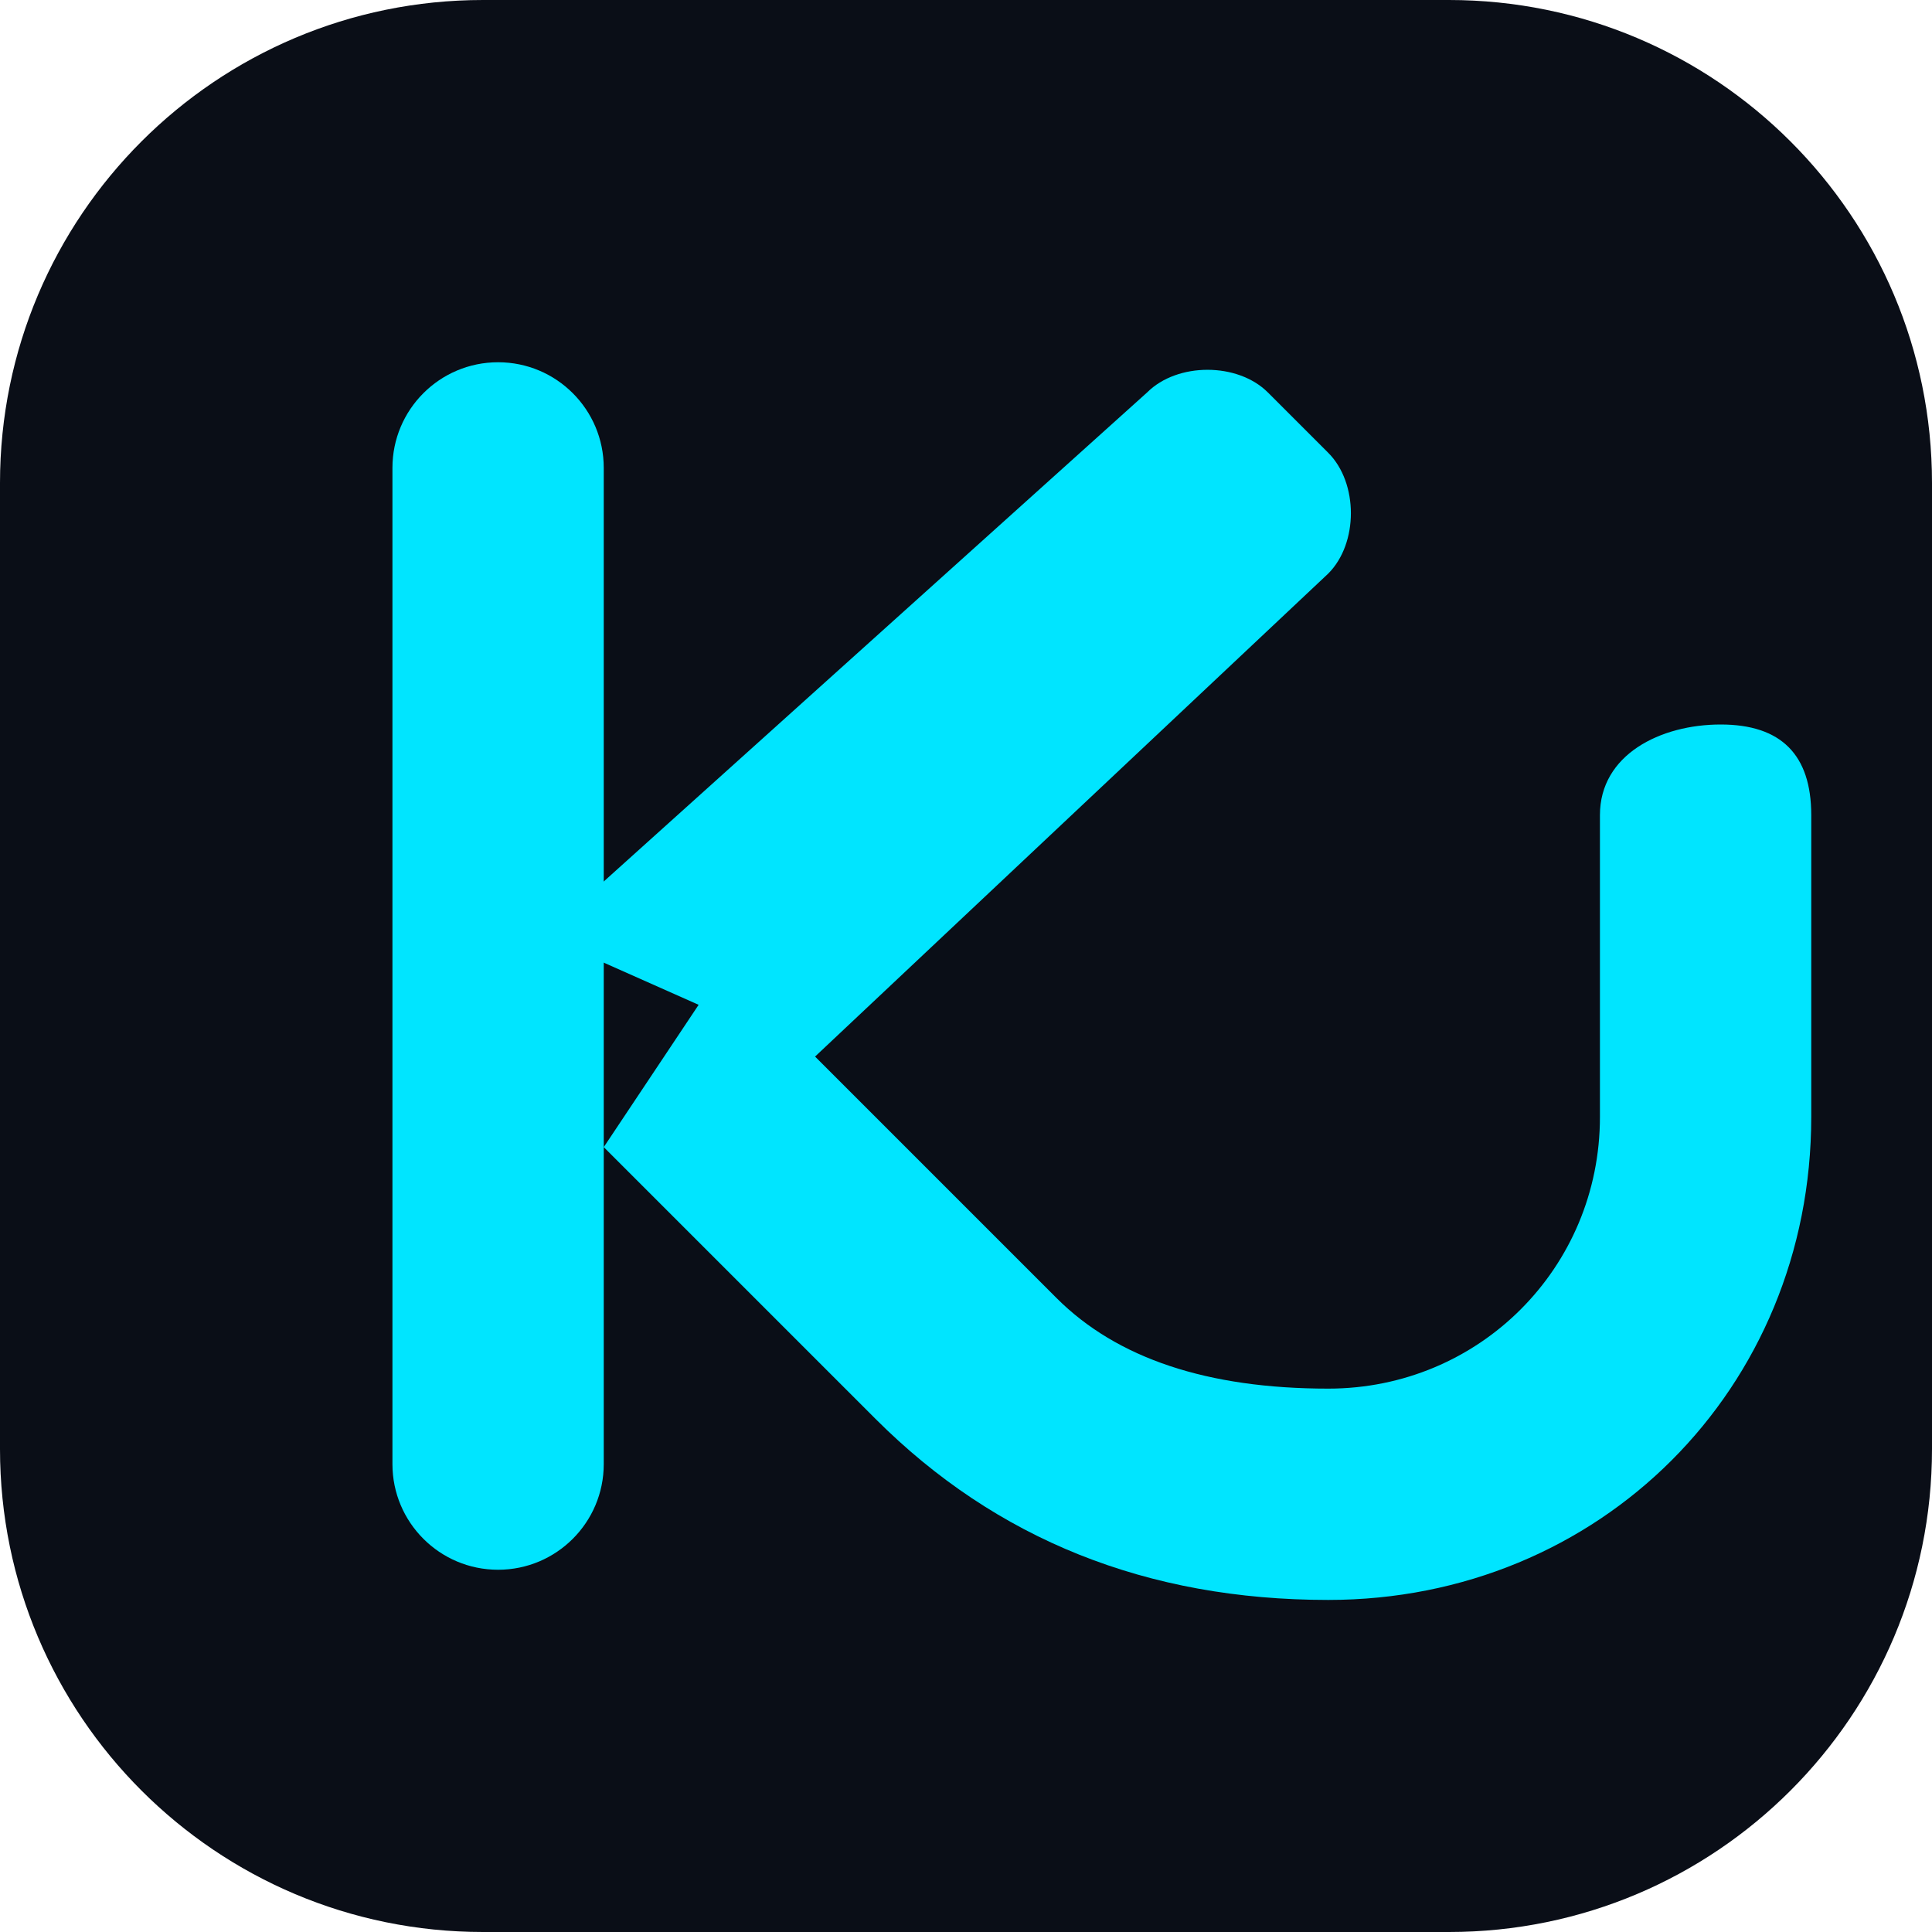
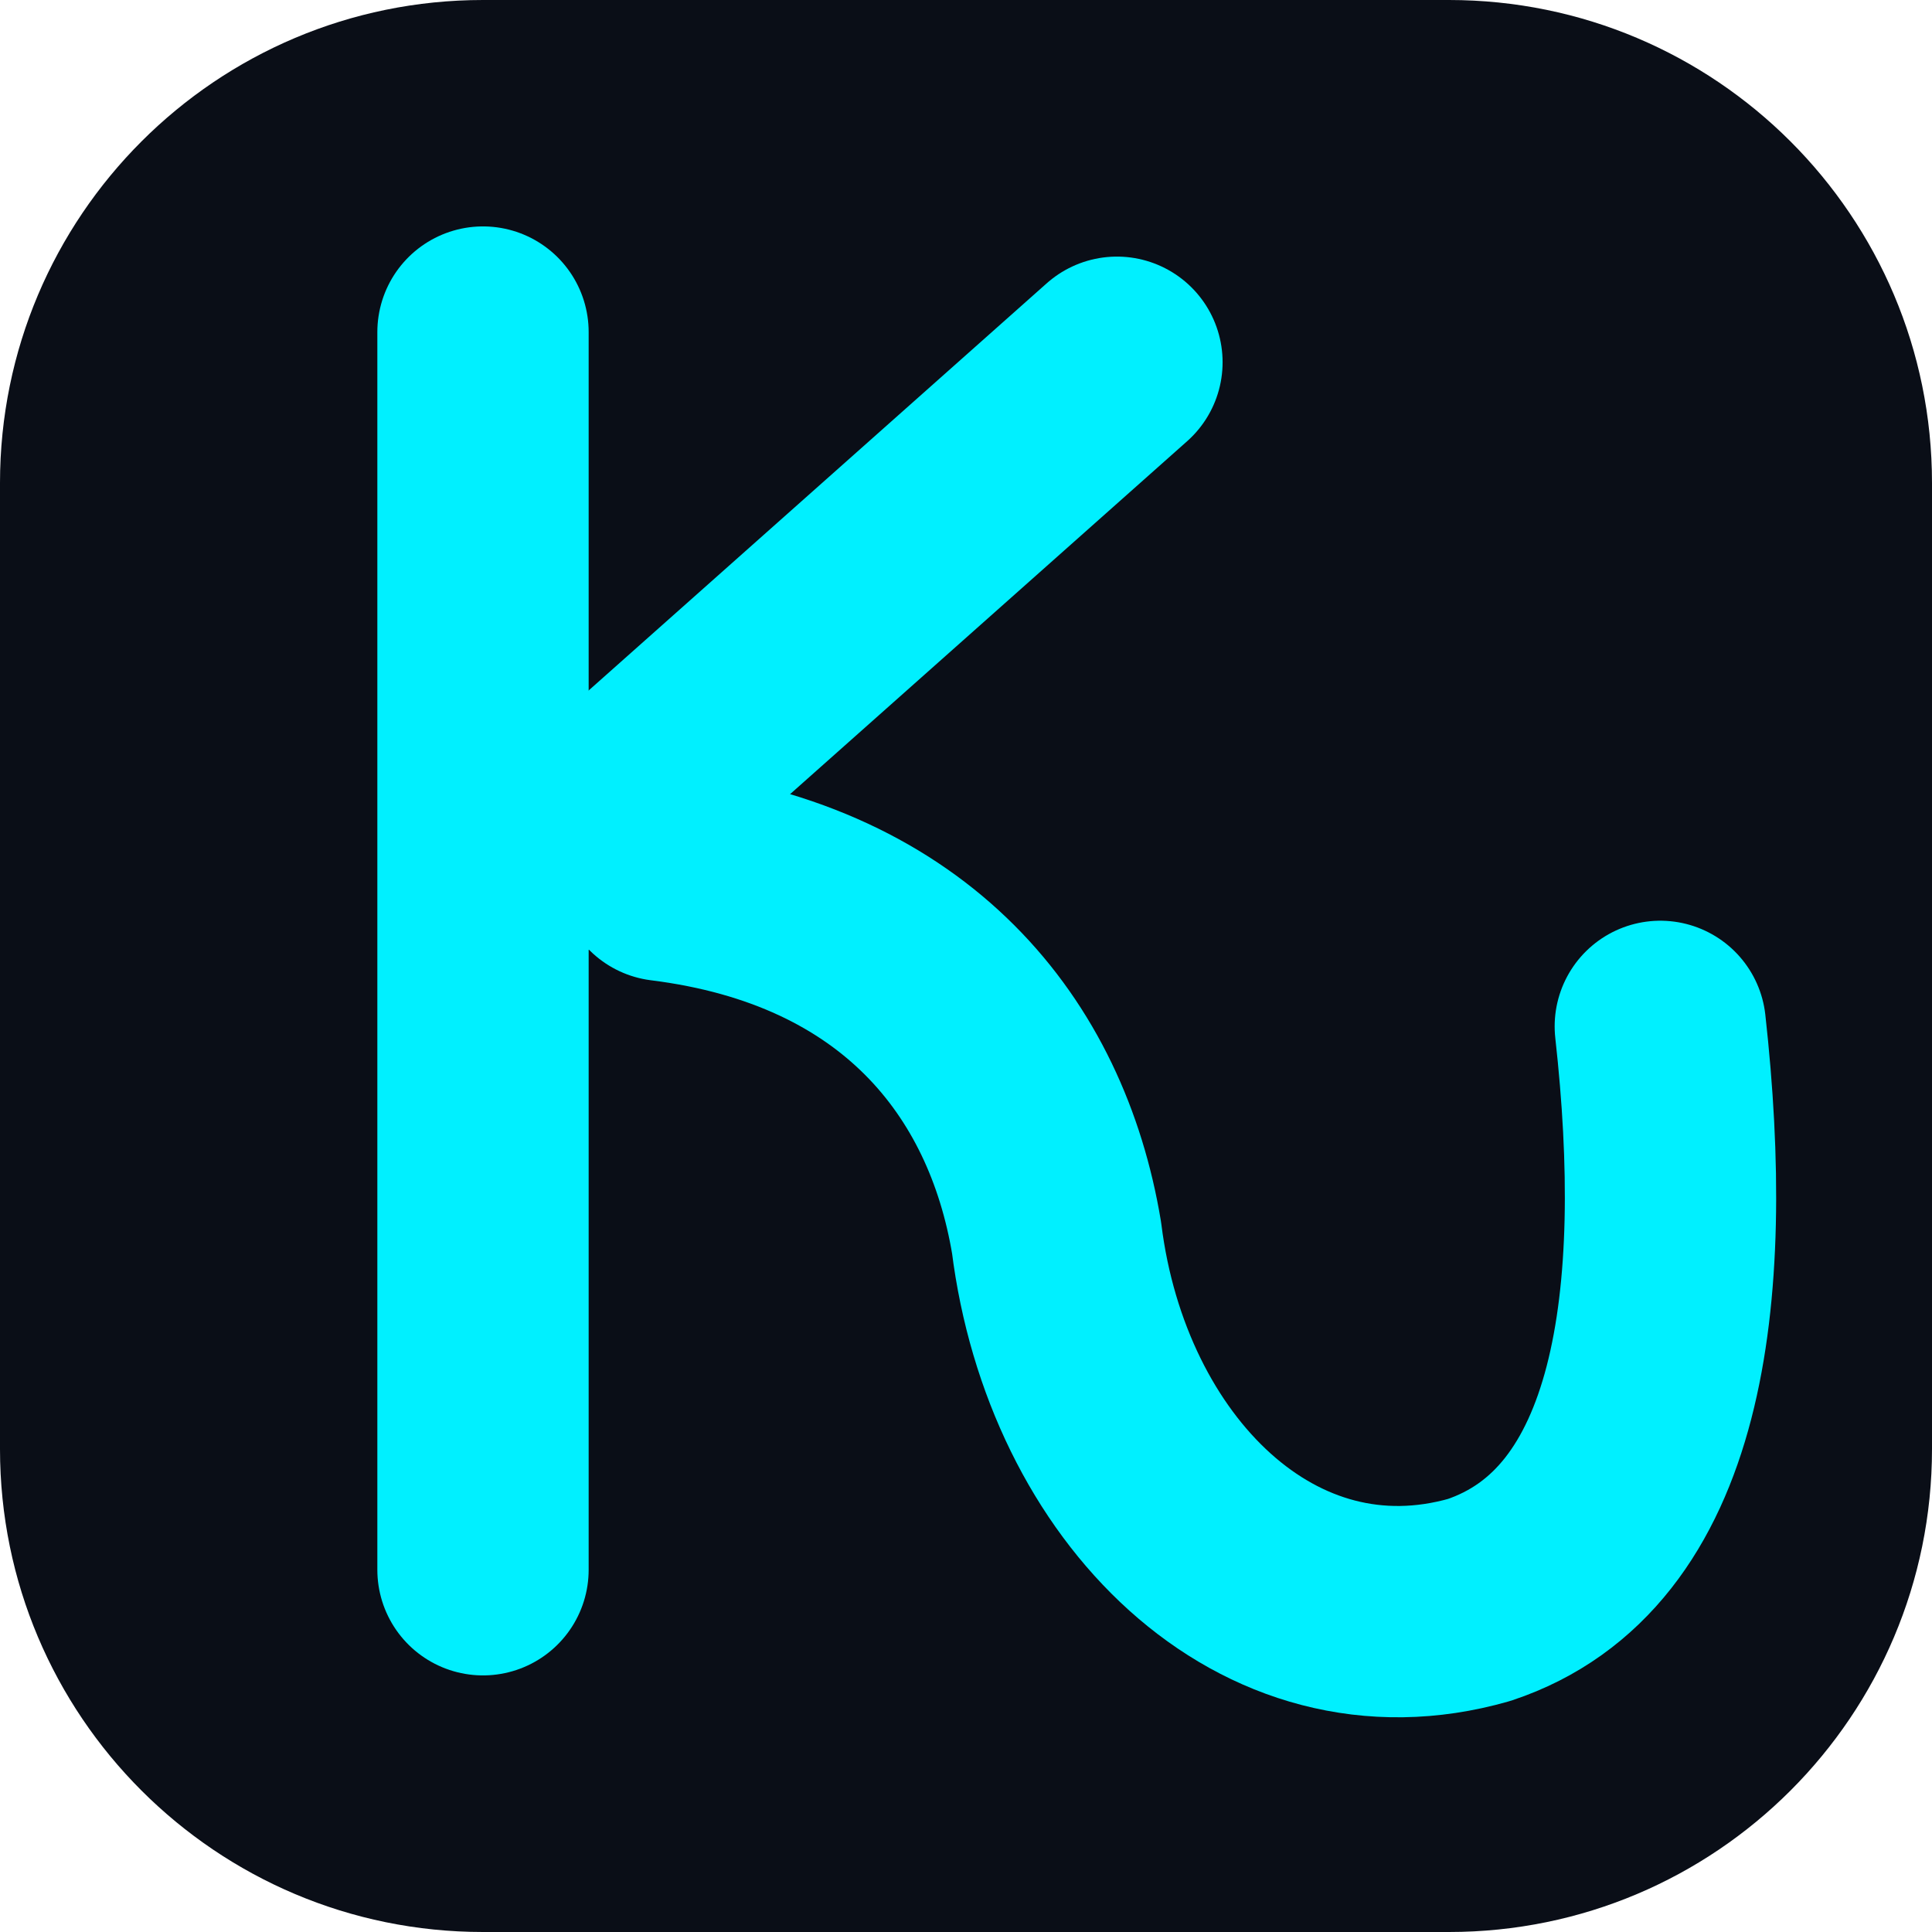
<svg xmlns="http://www.w3.org/2000/svg" viewBox="0 0 64 64" width="64" height="64">
  <rect width="64" height="64" rx="16" fill="#0A0E17" />
-   <g fill="#00E5FF">
-     <rect x="13" y="12" width="7" height="40" rx="3.5" />
-     <path d="M 18,31 L 38,13 C 39,12 41,12 42,13 L 44,15 C 45,16 45,18 44,19 L 27,35 Z" />
-     <path d="M 24,32 L 35,43 C 37,45 40,46 44,46 C 49,46 53,42 53,37 L 53,27 C 53,25 55,24 57,24 C 59,24 60,25 60,27 L 60,37 C 60,46 53,53 44,53 C 38,53 33,51 29,47 L 20,38 Z" />
+   <g stroke="#00F0FF" stroke-width="7" stroke-linecap="round" stroke-linejoin="round" fill="none">
+     <path d="M 16,11 L 16,52" />
+     <path d="M 19,28 L 37,12" />
+     <path d="M 22,29 C 30,30 34,35 35,41 C 36,49 42,55 49,53 C 55,51 56,43 55,34" />
  </g>
</svg>
